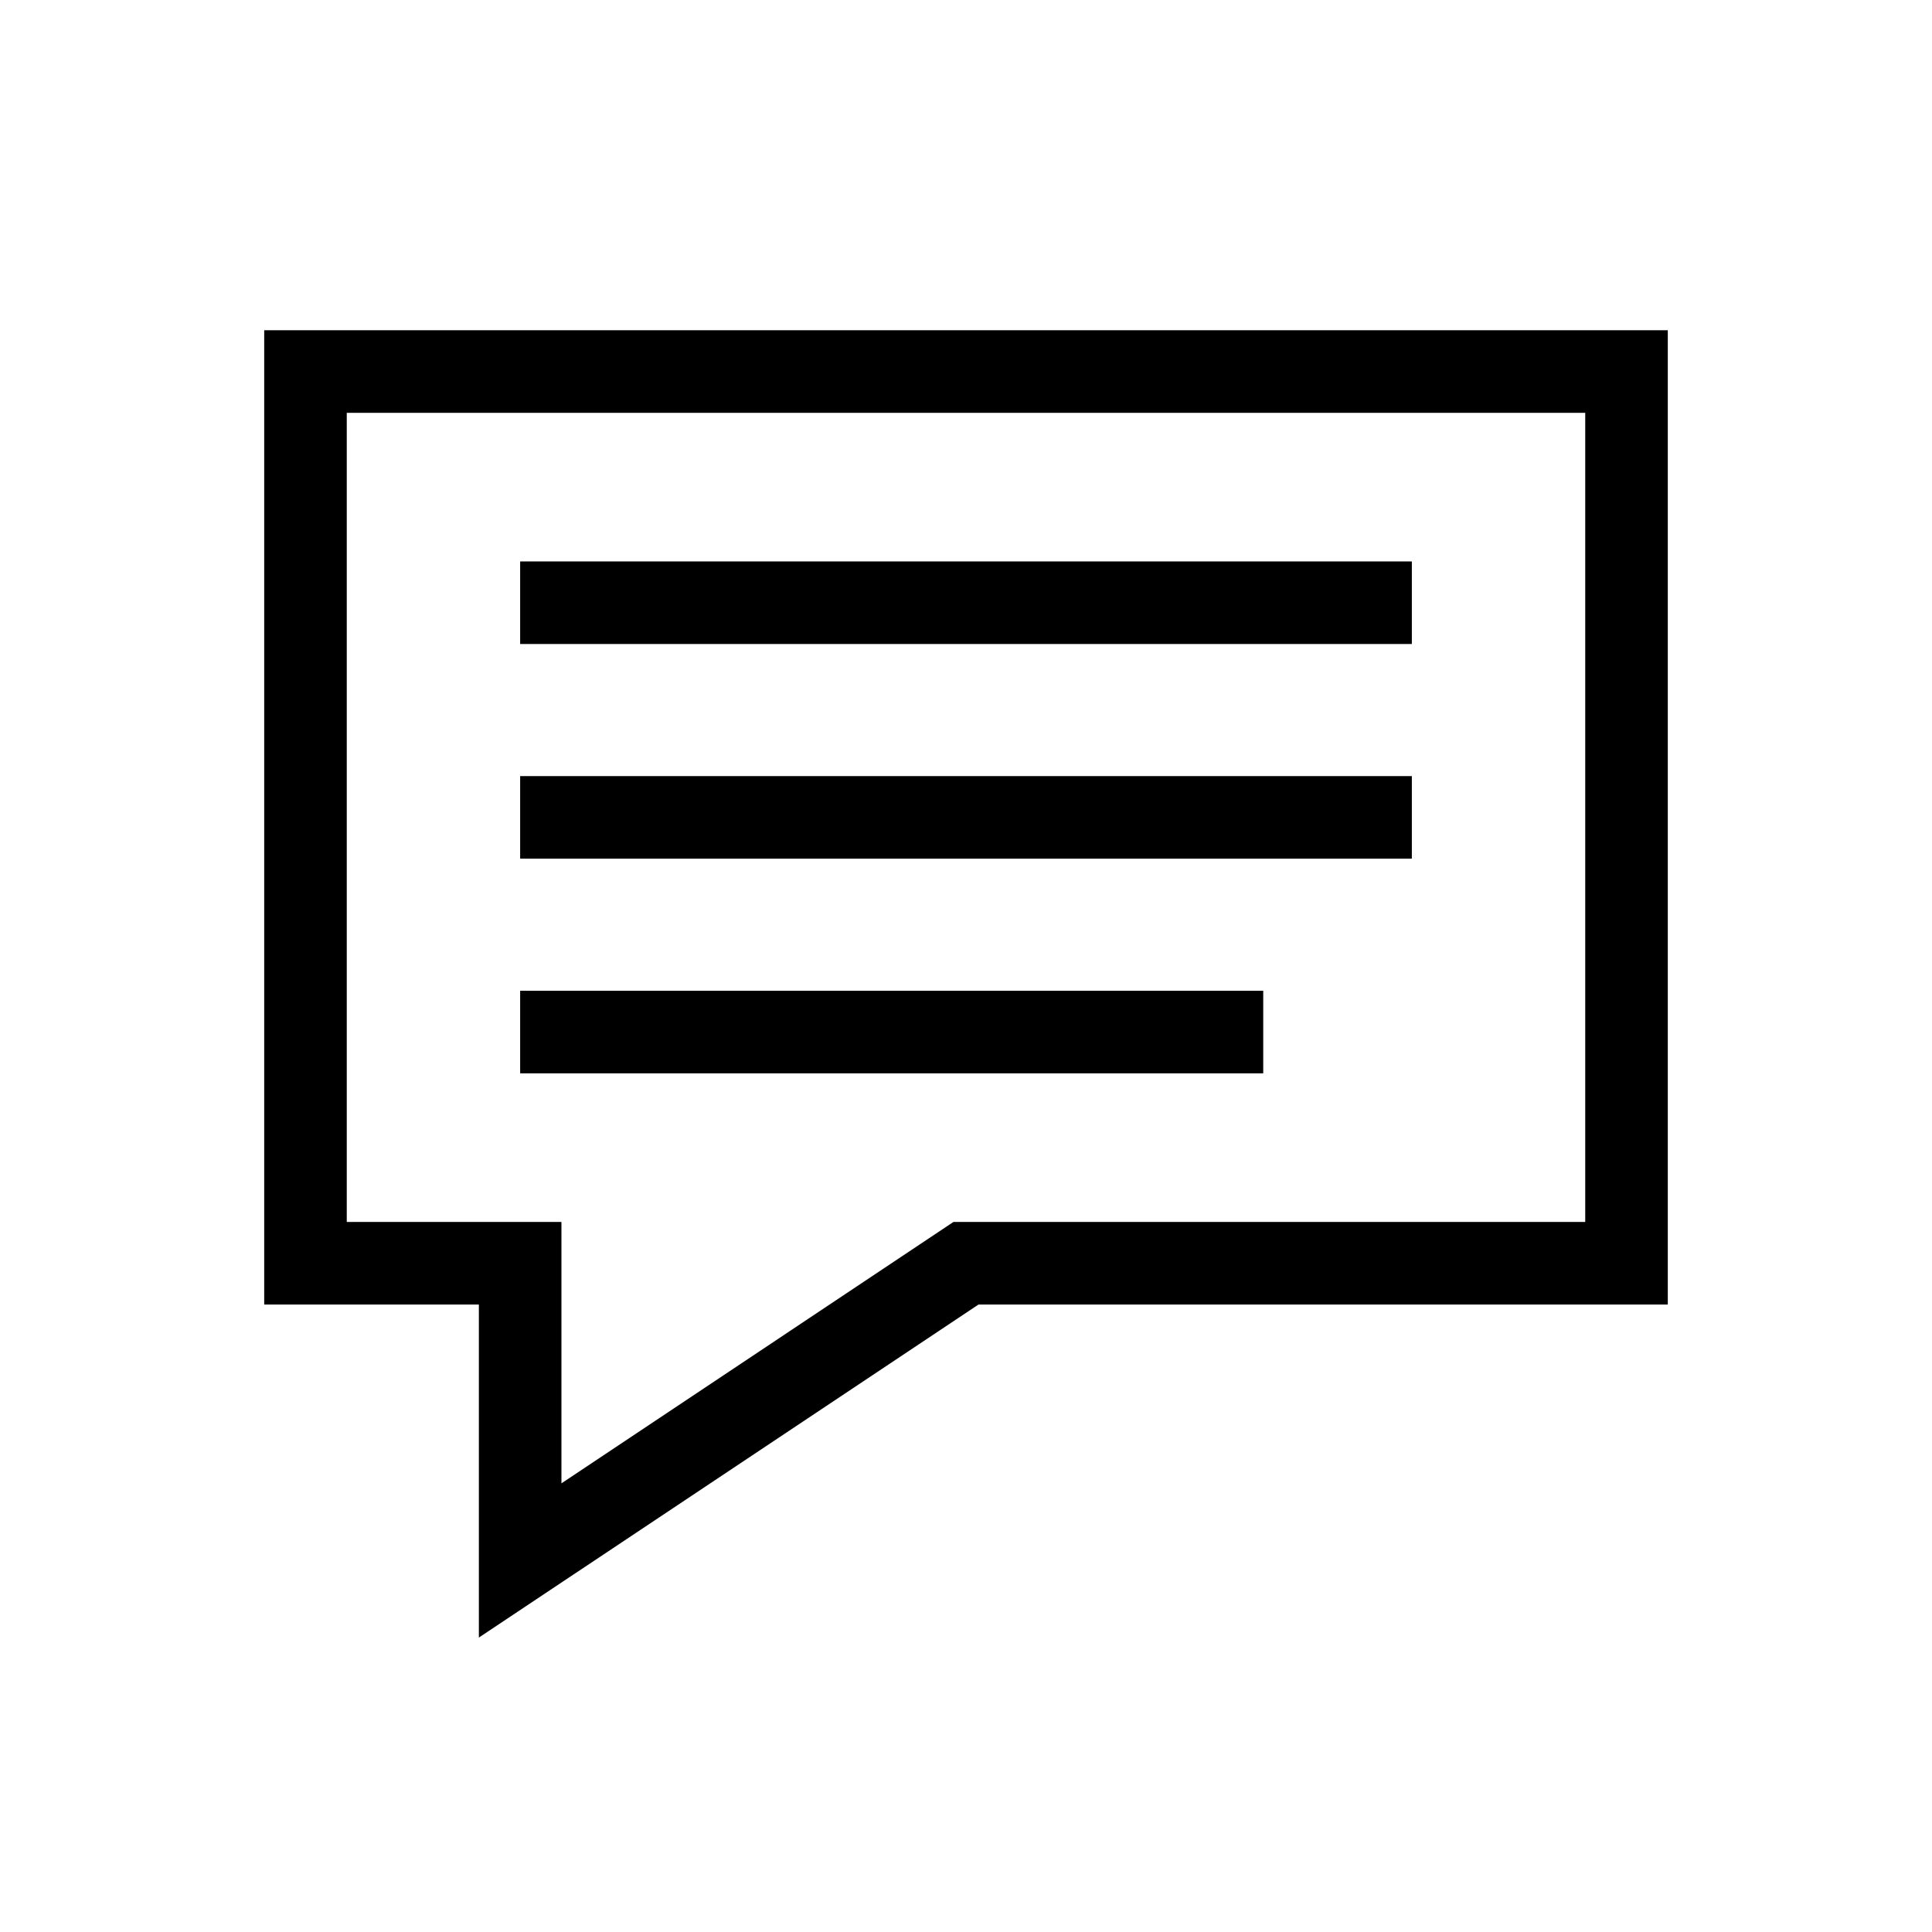
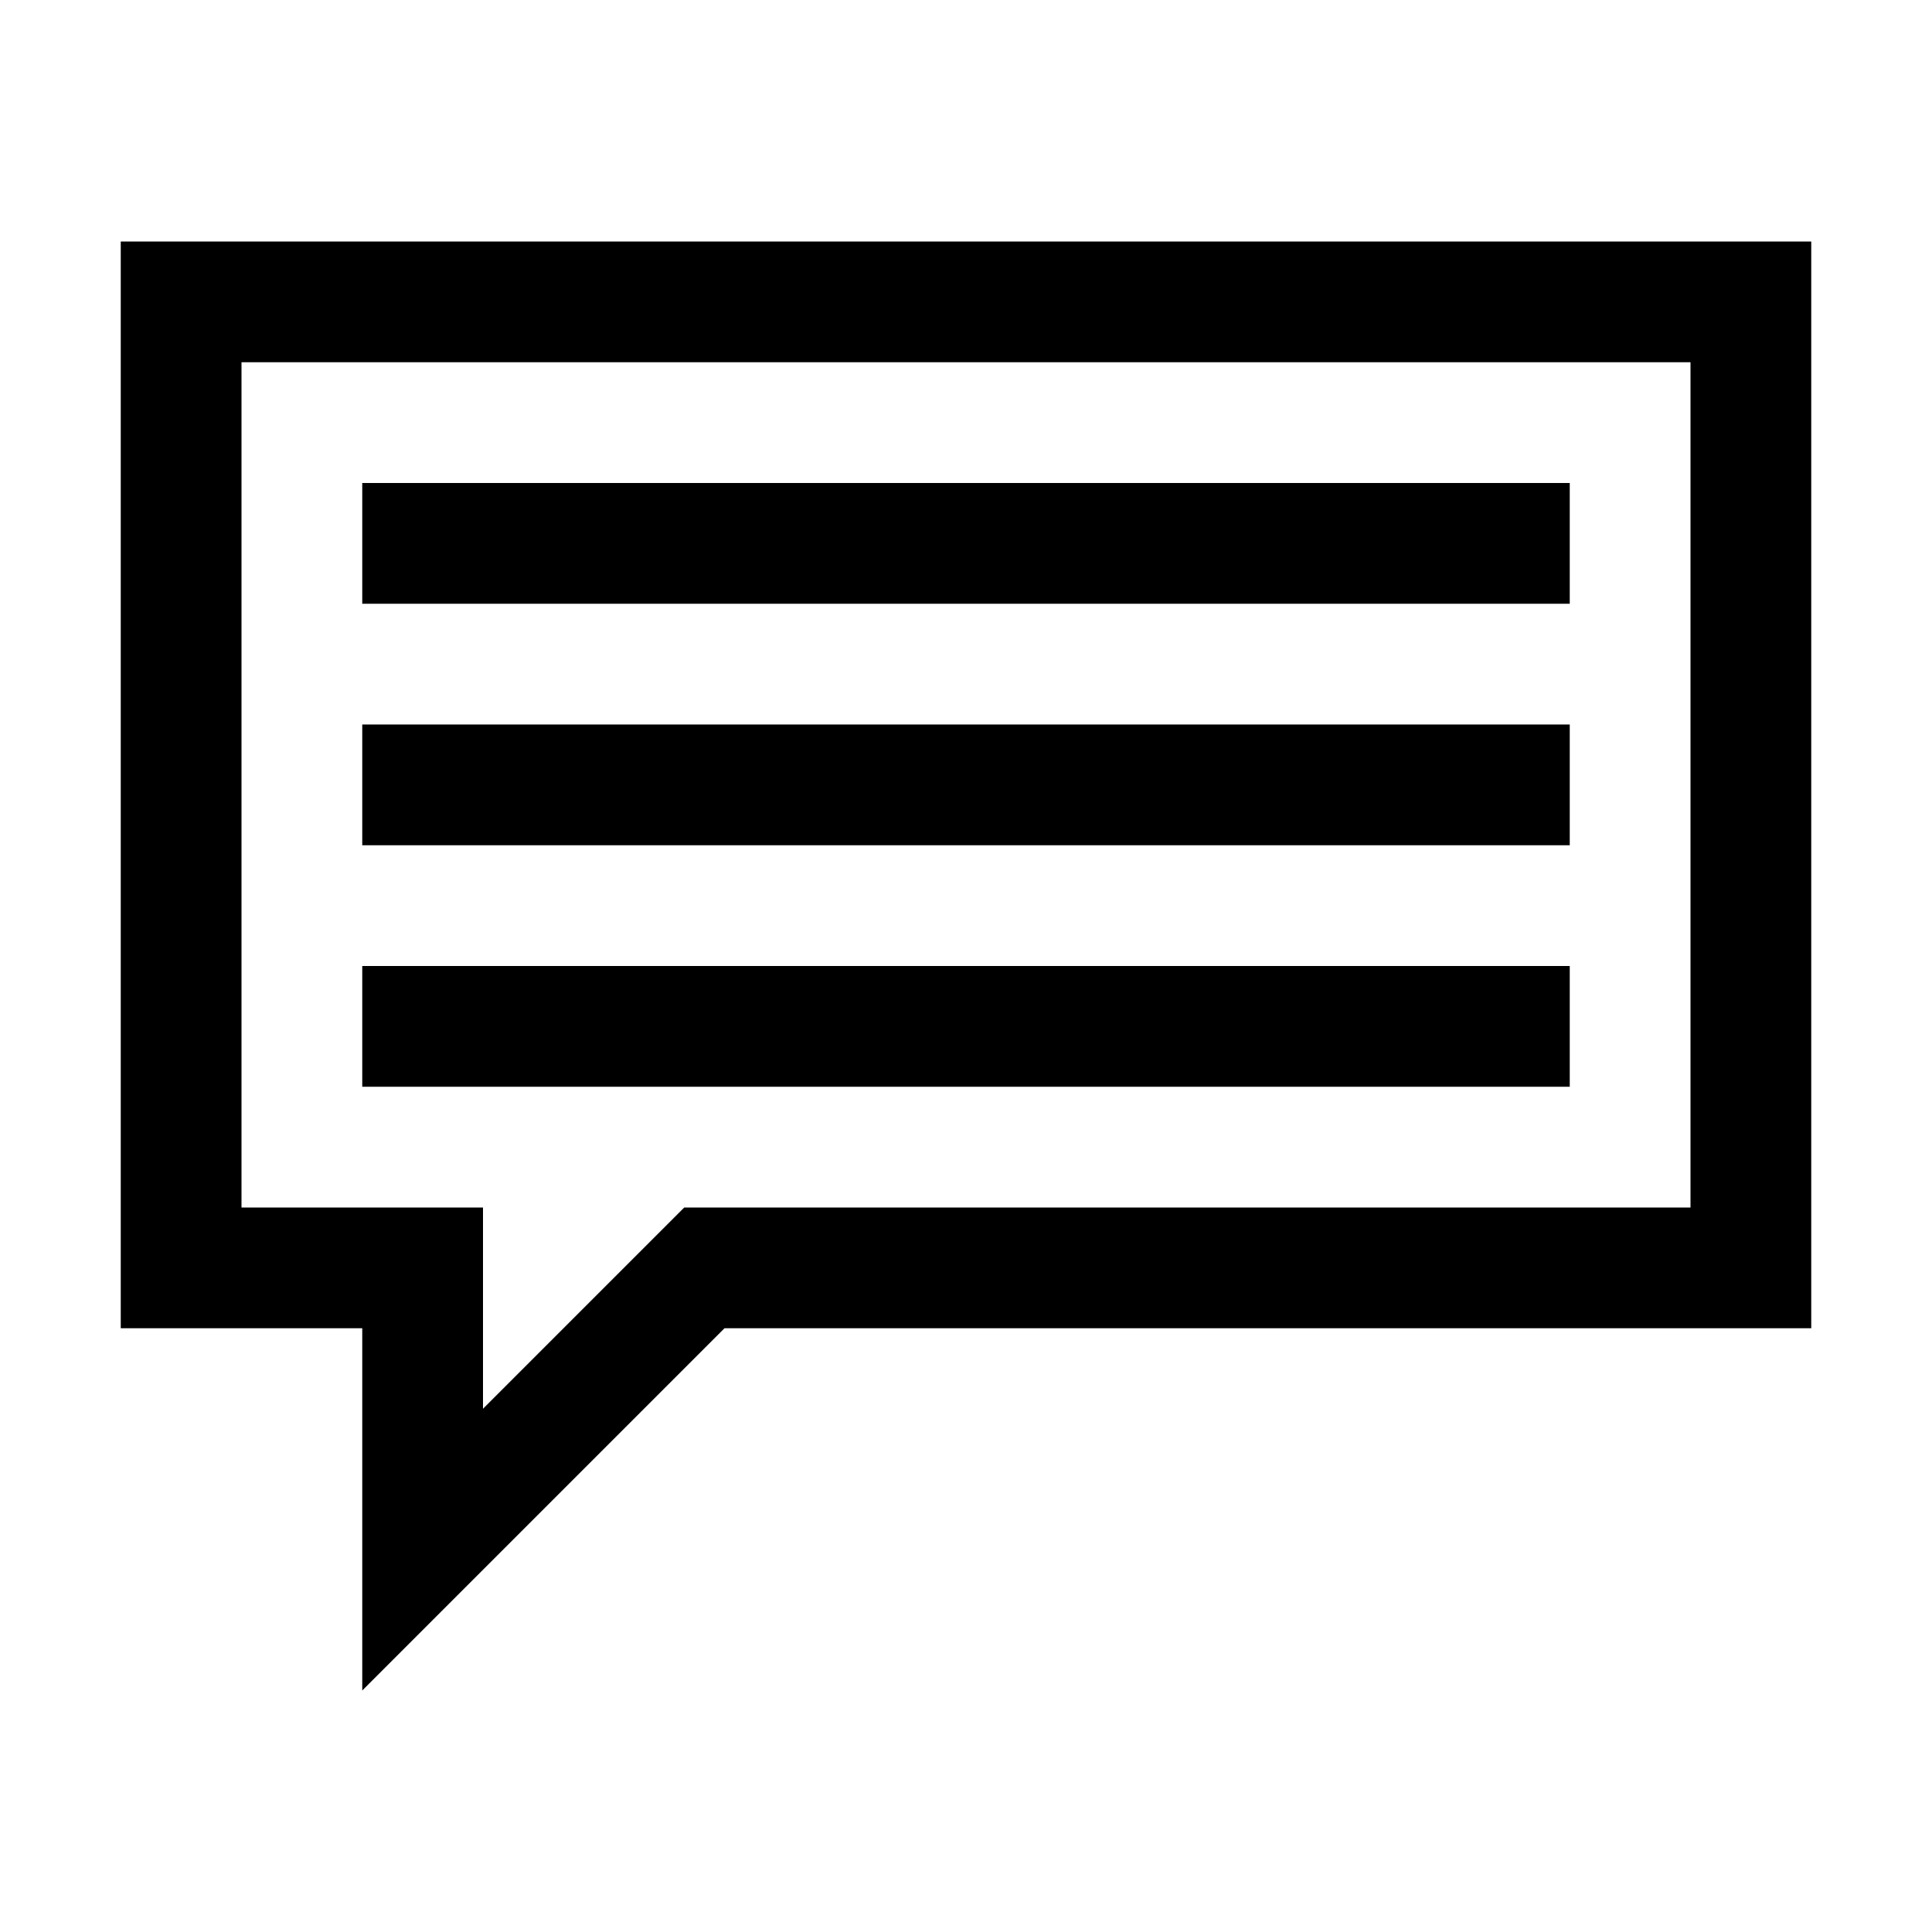
- <svg xmlns="http://www.w3.org/2000/svg" id="Layer_1" data-name="Layer 1" viewBox="0 0 117 117">
-   <path d="M29,99.17V79H16V20h85V79H59.26ZM21,74H34V89.83L57.74,74H96V25H21Z" />
-   <rect x="31.5" y="34" width="54" height="5" />
-   <rect x="31.5" y="47" width="54" height="5" />
-   <rect x="31.5" y="60" width="45" height="5" />
+ <svg xmlns="http://www.w3.org/2000/svg" id="Layer_1" data-name="Layer 1" viewBox="0 0 144 144">
+   <path d="M126,18H9V99H27v27l9-9L54,99h81V18Zm0,72H51L36,105V90H18V27H126Z" />
+   <rect x="27" y="36" width="90" height="9" />
+   <rect x="27" y="54" width="90" height="9" />
+   <rect x="27" y="72" width="90" height="9" />
</svg>
